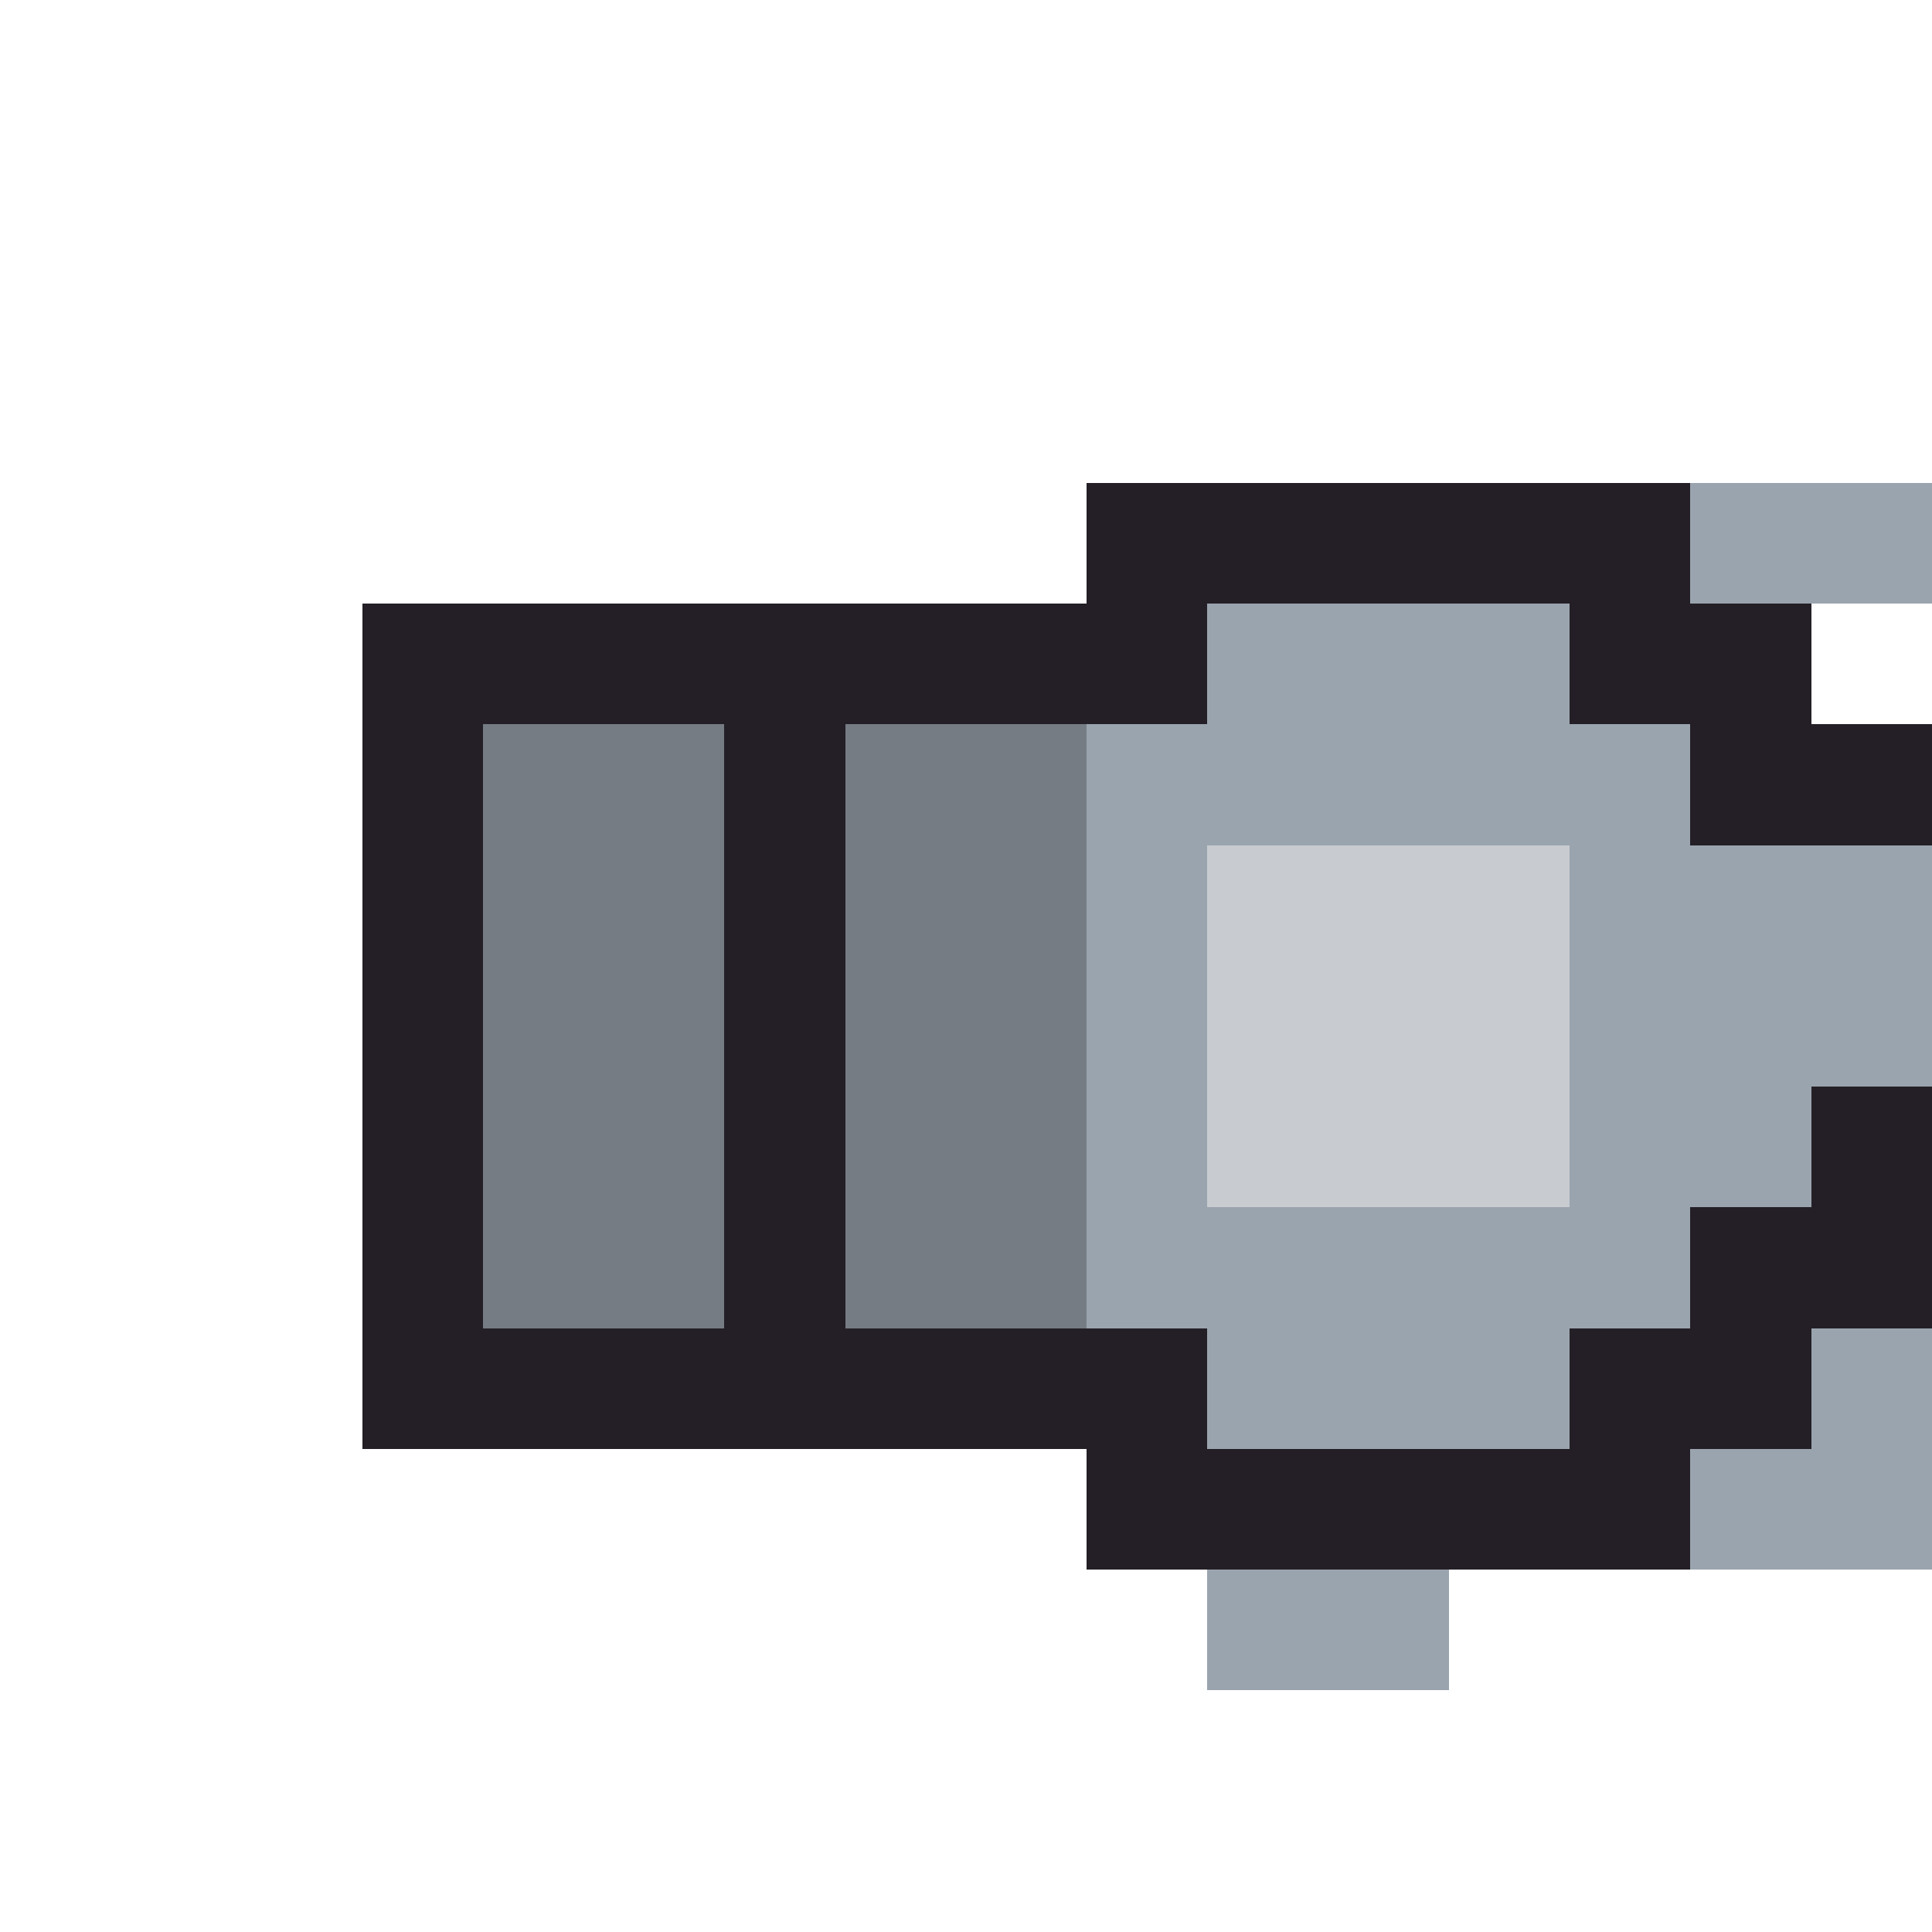
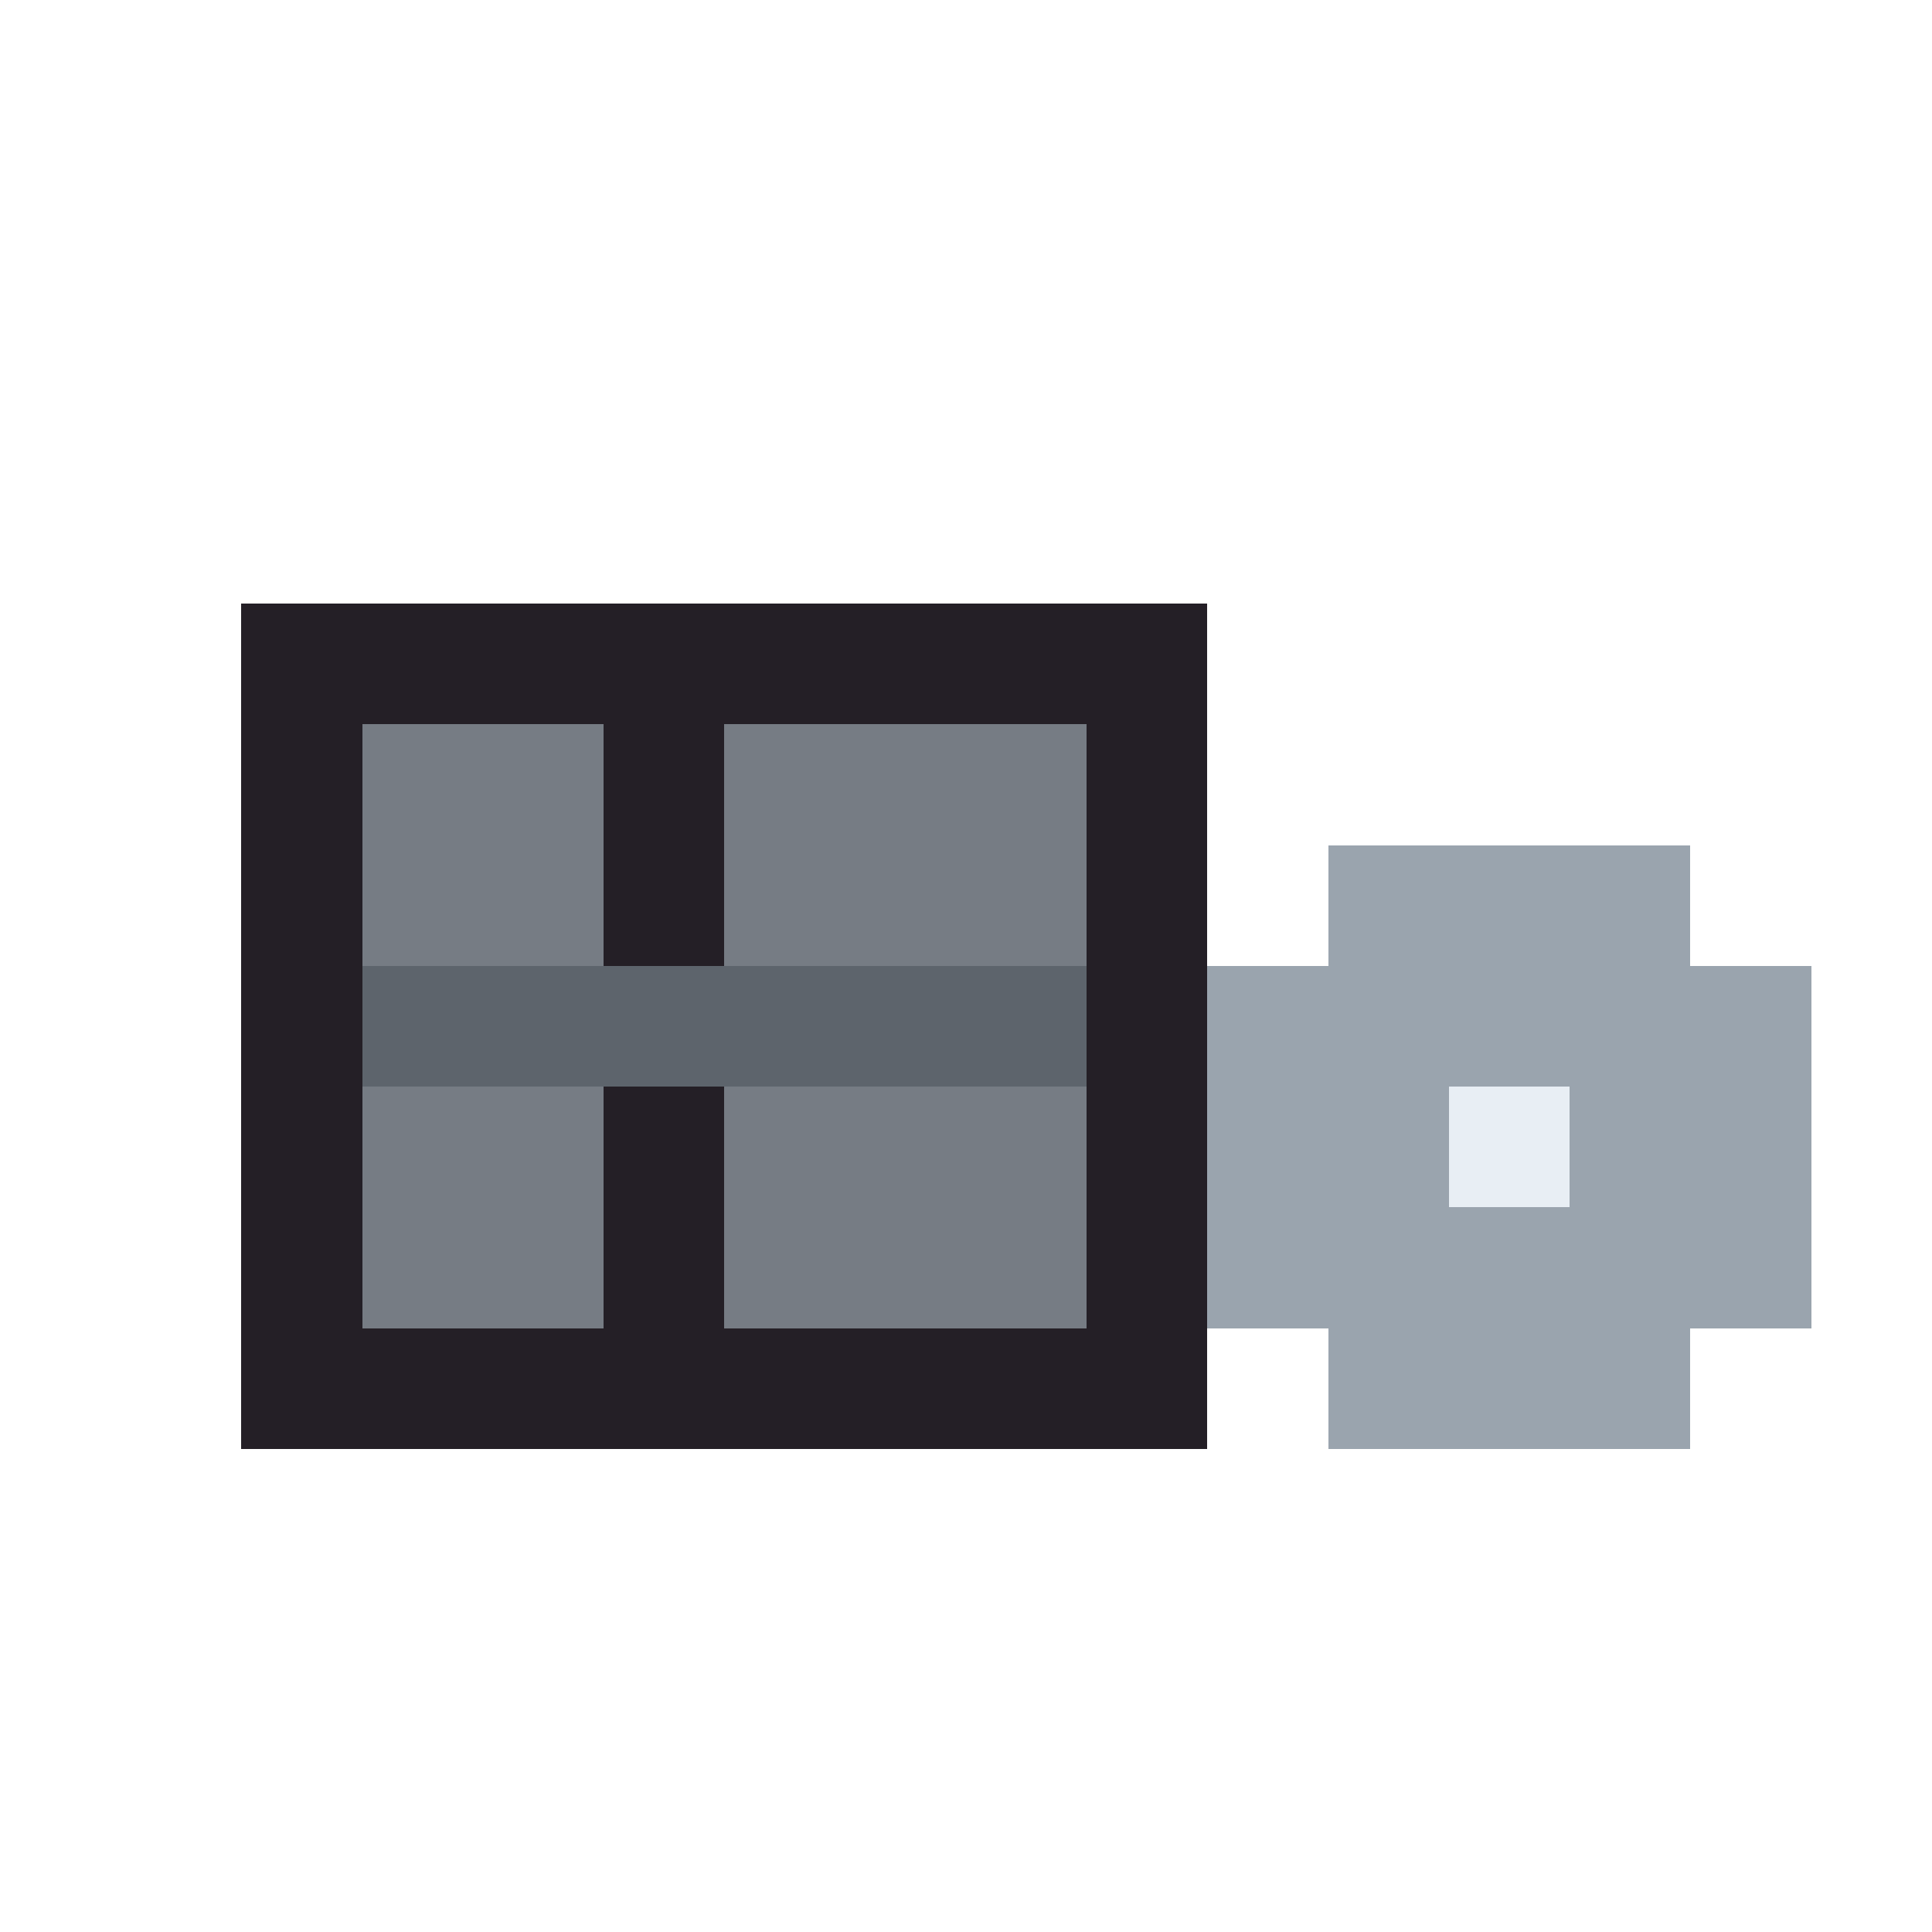
<svg xmlns="http://www.w3.org/2000/svg" width="16" height="16" viewBox="0 0 16 16" shape-rendering="crispEdges">
-   <rect x="9" y="4" width="1" height="1" fill="#241f26" />
-   <rect x="10" y="4" width="1" height="1" fill="#241f26" />
-   <rect x="11" y="4" width="1" height="1" fill="#241f26" />
-   <rect x="12" y="4" width="1" height="1" fill="#241f26" />
-   <rect x="13" y="4" width="1" height="1" fill="#241f26" />
-   <rect x="14" y="4" width="1" height="1" fill="#9aa4ae" />
-   <rect x="15" y="4" width="1" height="1" fill="#9aa4ae" />
+   <rect x="2" y="5" width="1" height="1" fill="#241f26" />
  <rect x="3" y="5" width="1" height="1" fill="#241f26" />
  <rect x="4" y="5" width="1" height="1" fill="#241f26" />
  <rect x="5" y="5" width="1" height="1" fill="#241f26" />
  <rect x="6" y="5" width="1" height="1" fill="#241f26" />
  <rect x="7" y="5" width="1" height="1" fill="#241f26" />
  <rect x="8" y="5" width="1" height="1" fill="#241f26" />
  <rect x="9" y="5" width="1" height="1" fill="#241f26" />
-   <rect x="10" y="5" width="1" height="1" fill="#9aa4ae" />
-   <rect x="11" y="5" width="1" height="1" fill="#9aa4ae" />
-   <rect x="12" y="5" width="1" height="1" fill="#9aa4ae" />
-   <rect x="13" y="5" width="1" height="1" fill="#241f26" />
-   <rect x="14" y="5" width="1" height="1" fill="#241f26" />
-   <rect x="3" y="6" width="1" height="1" fill="#241f26" />
+   <rect x="2" y="6" width="1" height="1" fill="#241f26" />
+   <rect x="3" y="6" width="1" height="1" fill="#767c84" />
  <rect x="4" y="6" width="1" height="1" fill="#767c84" />
-   <rect x="5" y="6" width="1" height="1" fill="#767c84" />
-   <rect x="6" y="6" width="1" height="1" fill="#241f26" />
+   <rect x="5" y="6" width="1" height="1" fill="#241f26" />
+   <rect x="6" y="6" width="1" height="1" fill="#767c84" />
  <rect x="7" y="6" width="1" height="1" fill="#767c84" />
  <rect x="8" y="6" width="1" height="1" fill="#767c84" />
-   <rect x="9" y="6" width="1" height="1" fill="#9aa4ae" />
-   <rect x="10" y="6" width="1" height="1" fill="#9aa4ae" />
-   <rect x="11" y="6" width="1" height="1" fill="#9aa4ae" />
-   <rect x="12" y="6" width="1" height="1" fill="#9aa4ae" />
-   <rect x="13" y="6" width="1" height="1" fill="#9aa4ae" />
-   <rect x="14" y="6" width="1" height="1" fill="#241f26" />
-   <rect x="15" y="6" width="1" height="1" fill="#241f26" />
-   <rect x="3" y="7" width="1" height="1" fill="#241f26" />
+   <rect x="9" y="6" width="1" height="1" fill="#241f26" />
+   <rect x="2" y="7" width="1" height="1" fill="#241f26" />
+   <rect x="3" y="7" width="1" height="1" fill="#767c84" />
  <rect x="4" y="7" width="1" height="1" fill="#767c84" />
-   <rect x="5" y="7" width="1" height="1" fill="#767c84" />
-   <rect x="6" y="7" width="1" height="1" fill="#241f26" />
+   <rect x="5" y="7" width="1" height="1" fill="#241f26" />
+   <rect x="6" y="7" width="1" height="1" fill="#767c84" />
  <rect x="7" y="7" width="1" height="1" fill="#767c84" />
  <rect x="8" y="7" width="1" height="1" fill="#767c84" />
-   <rect x="9" y="7" width="1" height="1" fill="#9aa4ae" />
-   <rect x="10" y="7" width="1" height="1" fill="#c8ccd0" />
-   <rect x="11" y="7" width="1" height="1" fill="#c8ccd0" />
-   <rect x="12" y="7" width="1" height="1" fill="#c8ccd0" />
+   <rect x="9" y="7" width="1" height="1" fill="#241f26" />
+   <rect x="11" y="7" width="1" height="1" fill="#9aa4ae" />
+   <rect x="12" y="7" width="1" height="1" fill="#9aa4ae" />
  <rect x="13" y="7" width="1" height="1" fill="#9aa4ae" />
-   <rect x="14" y="7" width="1" height="1" fill="#9aa4ae" />
-   <rect x="15" y="7" width="1" height="1" fill="#9aa4ae" />
-   <rect x="3" y="8" width="1" height="1" fill="#241f26" />
-   <rect x="4" y="8" width="1" height="1" fill="#767c84" />
-   <rect x="5" y="8" width="1" height="1" fill="#767c84" />
-   <rect x="6" y="8" width="1" height="1" fill="#241f26" />
-   <rect x="7" y="8" width="1" height="1" fill="#767c84" />
-   <rect x="8" y="8" width="1" height="1" fill="#767c84" />
-   <rect x="9" y="8" width="1" height="1" fill="#9aa4ae" />
-   <rect x="10" y="8" width="1" height="1" fill="#c8ccd0" />
-   <rect x="11" y="8" width="1" height="1" fill="#c8ccd0" />
-   <rect x="12" y="8" width="1" height="1" fill="#c8ccd0" />
+   <rect x="2" y="8" width="1" height="1" fill="#241f26" />
+   <rect x="3" y="8" width="1" height="1" fill="#5d646c" />
+   <rect x="4" y="8" width="1" height="1" fill="#5d646c" />
+   <rect x="5" y="8" width="1" height="1" fill="#5d646c" />
+   <rect x="6" y="8" width="1" height="1" fill="#5d646c" />
+   <rect x="7" y="8" width="1" height="1" fill="#5d646c" />
+   <rect x="8" y="8" width="1" height="1" fill="#5d646c" />
+   <rect x="9" y="8" width="1" height="1" fill="#241f26" />
+   <rect x="10" y="8" width="1" height="1" fill="#9aa4ae" />
+   <rect x="11" y="8" width="1" height="1" fill="#9aa4ae" />
+   <rect x="12" y="8" width="1" height="1" fill="#9aa4ae" />
  <rect x="13" y="8" width="1" height="1" fill="#9aa4ae" />
  <rect x="14" y="8" width="1" height="1" fill="#9aa4ae" />
-   <rect x="15" y="8" width="1" height="1" fill="#9aa4ae" />
-   <rect x="3" y="9" width="1" height="1" fill="#241f26" />
+   <rect x="2" y="9" width="1" height="1" fill="#241f26" />
+   <rect x="3" y="9" width="1" height="1" fill="#767c84" />
  <rect x="4" y="9" width="1" height="1" fill="#767c84" />
-   <rect x="5" y="9" width="1" height="1" fill="#767c84" />
-   <rect x="6" y="9" width="1" height="1" fill="#241f26" />
+   <rect x="5" y="9" width="1" height="1" fill="#241f26" />
+   <rect x="6" y="9" width="1" height="1" fill="#767c84" />
  <rect x="7" y="9" width="1" height="1" fill="#767c84" />
  <rect x="8" y="9" width="1" height="1" fill="#767c84" />
-   <rect x="9" y="9" width="1" height="1" fill="#9aa4ae" />
-   <rect x="10" y="9" width="1" height="1" fill="#c8ccd0" />
-   <rect x="11" y="9" width="1" height="1" fill="#c8ccd0" />
-   <rect x="12" y="9" width="1" height="1" fill="#c8ccd0" />
+   <rect x="9" y="9" width="1" height="1" fill="#241f26" />
+   <rect x="10" y="9" width="1" height="1" fill="#9aa4ae" />
+   <rect x="11" y="9" width="1" height="1" fill="#9aa4ae" />
+   <rect x="12" y="9" width="1" height="1" fill="#e8eef4" />
  <rect x="13" y="9" width="1" height="1" fill="#9aa4ae" />
  <rect x="14" y="9" width="1" height="1" fill="#9aa4ae" />
-   <rect x="15" y="9" width="1" height="1" fill="#241f26" />
-   <rect x="3" y="10" width="1" height="1" fill="#241f26" />
+   <rect x="2" y="10" width="1" height="1" fill="#241f26" />
+   <rect x="3" y="10" width="1" height="1" fill="#767c84" />
  <rect x="4" y="10" width="1" height="1" fill="#767c84" />
-   <rect x="5" y="10" width="1" height="1" fill="#767c84" />
-   <rect x="6" y="10" width="1" height="1" fill="#241f26" />
+   <rect x="5" y="10" width="1" height="1" fill="#241f26" />
+   <rect x="6" y="10" width="1" height="1" fill="#767c84" />
  <rect x="7" y="10" width="1" height="1" fill="#767c84" />
  <rect x="8" y="10" width="1" height="1" fill="#767c84" />
-   <rect x="9" y="10" width="1" height="1" fill="#9aa4ae" />
+   <rect x="9" y="10" width="1" height="1" fill="#241f26" />
  <rect x="10" y="10" width="1" height="1" fill="#9aa4ae" />
  <rect x="11" y="10" width="1" height="1" fill="#9aa4ae" />
  <rect x="12" y="10" width="1" height="1" fill="#9aa4ae" />
  <rect x="13" y="10" width="1" height="1" fill="#9aa4ae" />
-   <rect x="14" y="10" width="1" height="1" fill="#241f26" />
-   <rect x="15" y="10" width="1" height="1" fill="#241f26" />
+   <rect x="14" y="10" width="1" height="1" fill="#9aa4ae" />
+   <rect x="2" y="11" width="1" height="1" fill="#241f26" />
  <rect x="3" y="11" width="1" height="1" fill="#241f26" />
  <rect x="4" y="11" width="1" height="1" fill="#241f26" />
  <rect x="5" y="11" width="1" height="1" fill="#241f26" />
  <rect x="6" y="11" width="1" height="1" fill="#241f26" />
  <rect x="7" y="11" width="1" height="1" fill="#241f26" />
  <rect x="8" y="11" width="1" height="1" fill="#241f26" />
  <rect x="9" y="11" width="1" height="1" fill="#241f26" />
-   <rect x="10" y="11" width="1" height="1" fill="#9aa4ae" />
  <rect x="11" y="11" width="1" height="1" fill="#9aa4ae" />
  <rect x="12" y="11" width="1" height="1" fill="#9aa4ae" />
-   <rect x="13" y="11" width="1" height="1" fill="#241f26" />
-   <rect x="14" y="11" width="1" height="1" fill="#241f26" />
-   <rect x="15" y="11" width="1" height="1" fill="#9aa4ae" />
-   <rect x="9" y="12" width="1" height="1" fill="#241f26" />
-   <rect x="10" y="12" width="1" height="1" fill="#241f26" />
-   <rect x="11" y="12" width="1" height="1" fill="#241f26" />
-   <rect x="12" y="12" width="1" height="1" fill="#241f26" />
-   <rect x="13" y="12" width="1" height="1" fill="#241f26" />
-   <rect x="14" y="12" width="1" height="1" fill="#9aa4ae" />
-   <rect x="15" y="12" width="1" height="1" fill="#9aa4ae" />
-   <rect x="10" y="13" width="1" height="1" fill="#9aa4ae" />
-   <rect x="11" y="13" width="1" height="1" fill="#9aa4ae" />
+   <rect x="13" y="11" width="1" height="1" fill="#9aa4ae" />
</svg>
